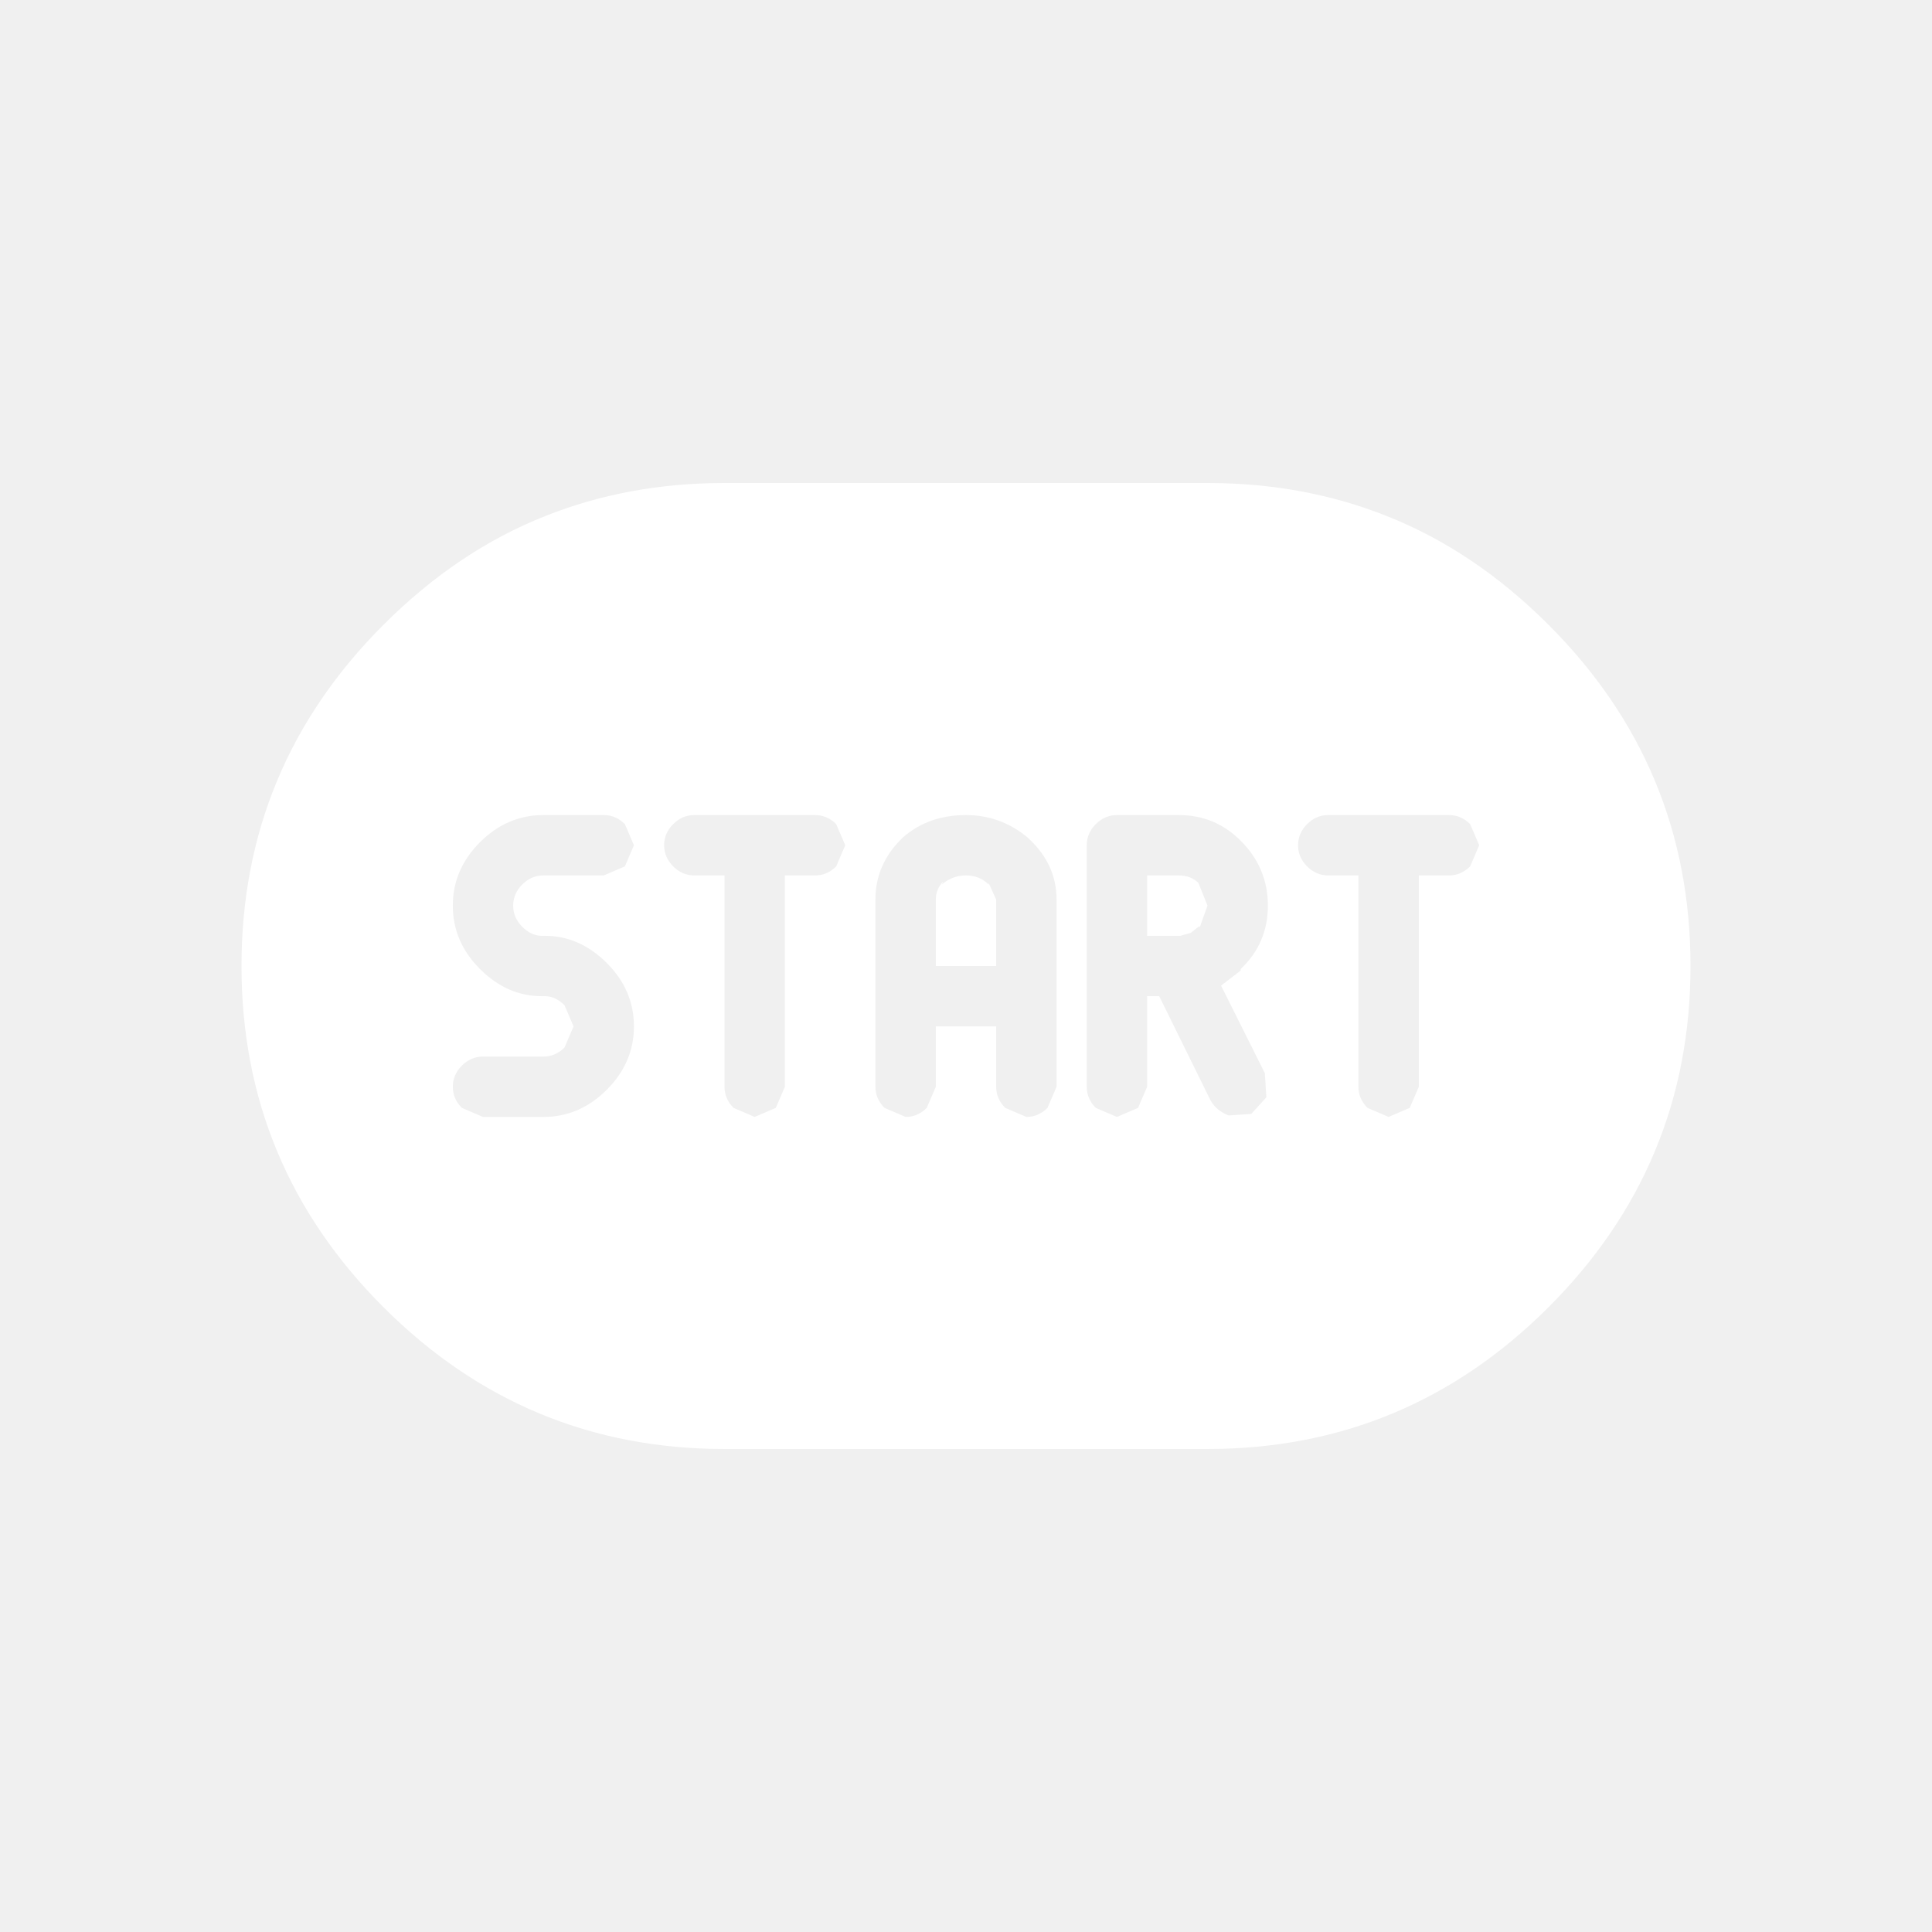
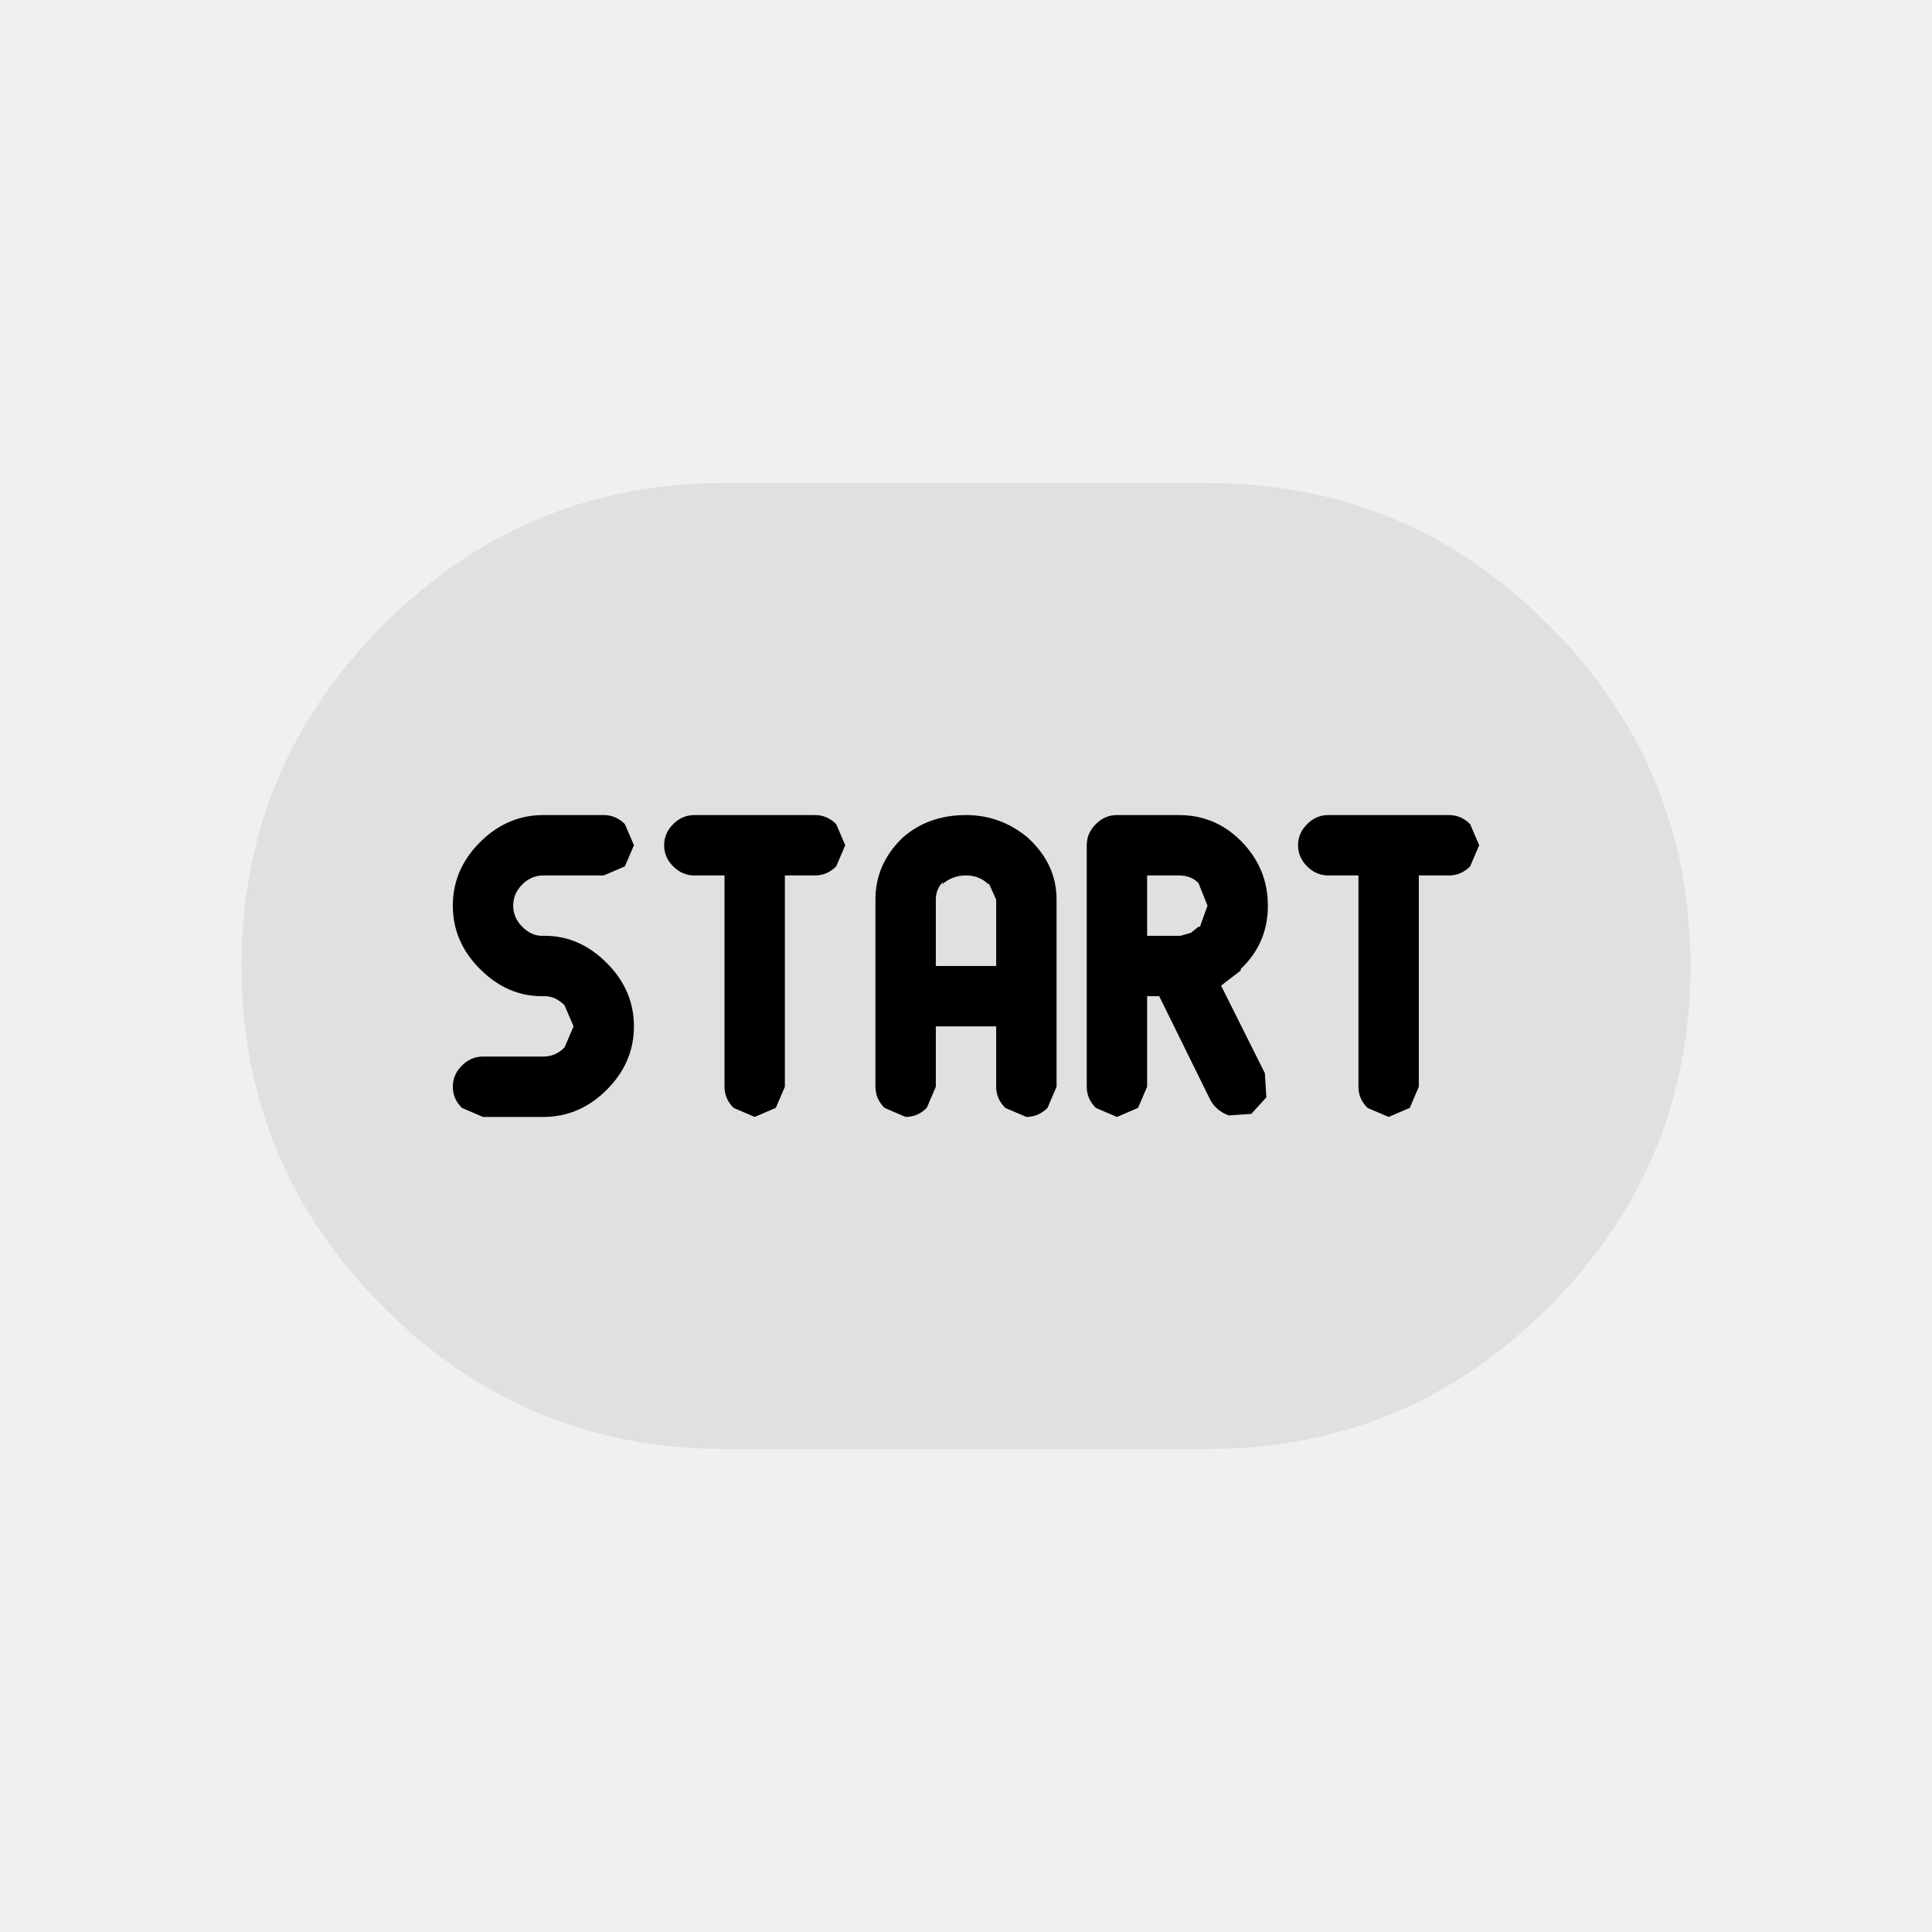
<svg xmlns="http://www.w3.org/2000/svg" width="64" height="64">
  <defs />
  <g>
-     <path stroke="none" fill="#FFFFFF" d="M31 29.8 Q31 29.45 31.25 29.2 L31.2 29.3 Q31.55 29 32 29 32.45 29 32.75 29.3 L32.75 29.25 33 29.8 33 32 31 32 31 29.8 M29 29.8 L29 36 Q29 36.4 29.3 36.7 L30 37 Q30.4 37 30.7 36.7 L31 36 31 34 33 34 33 36 Q33 36.4 33.3 36.7 L34 37 Q34.4 37 34.7 36.7 L35 36 35 29.8 Q35 28.65 34.1 27.8 L34.05 27.75 Q33.15 27 32 27 30.75 27 29.9 27.75 L29.85 27.8 Q29 28.65 29 29.8 M38 33 L38.4 33 40.1 36.45 Q40.3 36.8 40.7 36.95 L41.45 36.9 41.95 36.35 41.9 35.55 40.45 32.65 41.1 32.15 41.1 32.1 Q42 31.25 42 30 42 28.75 41.1 27.85 40.25 27 39.05 27 L37 27 Q36.6 27 36.3 27.3 36 27.6 36 28 L36 36 Q36 36.4 36.3 36.7 L37 37 37.7 36.7 38 36 38 33 M39.1 31 L38 31 38 29 39.05 29 Q39.45 29 39.7 29.25 L40 30 39.75 30.7 39.7 30.7 39.45 30.9 39.1 31 M44 29 L45 29 45 36 Q45 36.4 45.3 36.7 L46 37 46.7 36.7 47 36 47 29 48 29 Q48.4 29 48.7 28.7 L49 28 48.7 27.3 Q48.4 27 48 27 L44 27 Q43.6 27 43.3 27.3 43 27.6 43 28 43 28.4 43.3 28.7 43.6 29 44 29 M24 16 L40 16 Q43.2 16 45.95 17.1 48.85 18.25 51.3 20.7 56 25.4 56 32 56 38.6 51.3 43.3 46.6 48 40 48 L24 48 Q17.4 48 12.7 43.3 8 38.6 8 32 8 25.4 12.7 20.7 15.15 18.25 18.05 17.1 20.8 16 24 16 M18 29 L20 29 20.7 28.7 21 28 20.7 27.3 Q20.4 27 20 27 L18 27 Q16.8 27 15.9 27.9 15 28.8 15 30 15 31.2 15.9 32.1 16.8 33 17.95 33 L18.05 33 Q18.4 33 18.7 33.3 L19 34 18.7 34.7 Q18.4 35 18 35 L16 35 Q15.6 35 15.3 35.3 15 35.6 15 36 15 36.4 15.3 36.7 L16 37 18 37 Q19.2 37 20.1 36.1 21 35.2 21 34 21 32.8 20.1 31.9 19.2 31 18.05 31 L17.95 31 Q17.6 31 17.3 30.7 17 30.4 17 30 17 29.6 17.3 29.3 17.6 29 18 29 M23 29 L24 29 24 36 Q24 36.4 24.3 36.7 L25 37 25.7 36.7 26 36 26 29 27 29 Q27.4 29 27.7 28.7 L28 28 27.7 27.3 Q27.4 27 27 27 L23 27 Q22.6 27 22.3 27.3 22 27.6 22 28 22 28.4 22.3 28.7 22.6 29 23 29" />
+     <path stroke="none" fill="#E0E0E0" d="M24 16 L40 16 Q43.2 16 45.95 17.1 48.85 18.25 51.3 20.7 56 25.4 56 32 56 38.6 51.3 43.3 46.6 48 40 48 L24 48 Q17.4 48 12.7 43.3 8 38.6 8 32 8 25.4 12.7 20.7 15.15 18.25 18.05 17.1 20.8 16 24 16" />
+     <path stroke="none" fill="#000000" d="M31 29.8 Q31 29.45 31.25 29.2 L31.2 29.3 Q31.55 29 32 29 32.45 29 32.75 29.3 L32.75 29.25 33 29.8 33 32 31 32 31 29.8 M29 29.8 L29 36 Q29 36.4 29.3 36.7 L30 37 Q30.4 37 30.7 36.7 L31 36 31 34 33 34 33 36 Q33 36.4 33.3 36.7 L34 37 Q34.4 37 34.7 36.7 L35 36 35 29.8 Q35 28.65 34.1 27.8 L34.05 27.75 Q33.15 27 32 27 30.75 27 29.9 27.75 L29.85 27.8 Q29 28.65 29 29.8 M38 33 L38.4 33 40.1 36.45 Q40.3 36.8 40.7 36.95 L41.45 36.9 41.95 36.35 41.9 35.55 40.45 32.65 41.1 32.15 41.1 32.1 Q42 31.25 42 30 42 28.75 41.1 27.85 40.25 27 39.05 27 L37 27 Q36.6 27 36.3 27.3 36 27.6 36 28 L36 36 Q36 36.4 36.3 36.7 L37 37 37.7 36.7 38 36 38 33 M39.1 31 L38 31 38 29 39.05 29 Q39.45 29 39.7 29.25 L40 30 39.75 30.7 39.7 30.7 39.45 30.9 39.1 31 M44 29 L45 29 45 36 Q45 36.4 45.3 36.7 L46 37 46.7 36.7 47 36 47 29 48 29 Q48.4 29 48.7 28.7 L49 28 48.7 27.3 Q48.4 27 48 27 L44 27 Q43.6 27 43.3 27.3 43 27.6 43 28 43 28.4 43.3 28.7 43.6 29 44 29 M18 29 L20 29 20.7 28.7 21 28 20.7 27.3 Q20.4 27 20 27 L18 27 Q16.8 27 15.9 27.9 15 28.8 15 30 15 31.2 15.9 32.1 16.8 33 17.95 33 L18.05 33 Q18.4 33 18.7 33.3 L19 34 18.7 34.7 Q18.4 35 18 35 L16 35 Q15.6 35 15.3 35.3 15 35.6 15 36 15 36.4 15.3 36.7 L16 37 18 37 Q19.2 37 20.1 36.1 21 35.2 21 34 21 32.8 20.1 31.9 19.2 31 18.05 31 L17.95 31 Q17.6 31 17.3 30.7 17 30.4 17 30 17 29.6 17.3 29.3 17.6 29 18 29 M23 29 L24 29 24 36 Q24 36.4 24.3 36.7 L25 37 25.7 36.7 26 36 26 29 27 29 Q27.4 29 27.7 28.7 L28 28 27.7 27.3 Q27.4 27 27 27 L23 27 Q22.6 27 22.3 27.3 22 27.6 22 28 22 28.4 22.3 28.7 22.6 29 23 29" />
  </g>
</svg>
